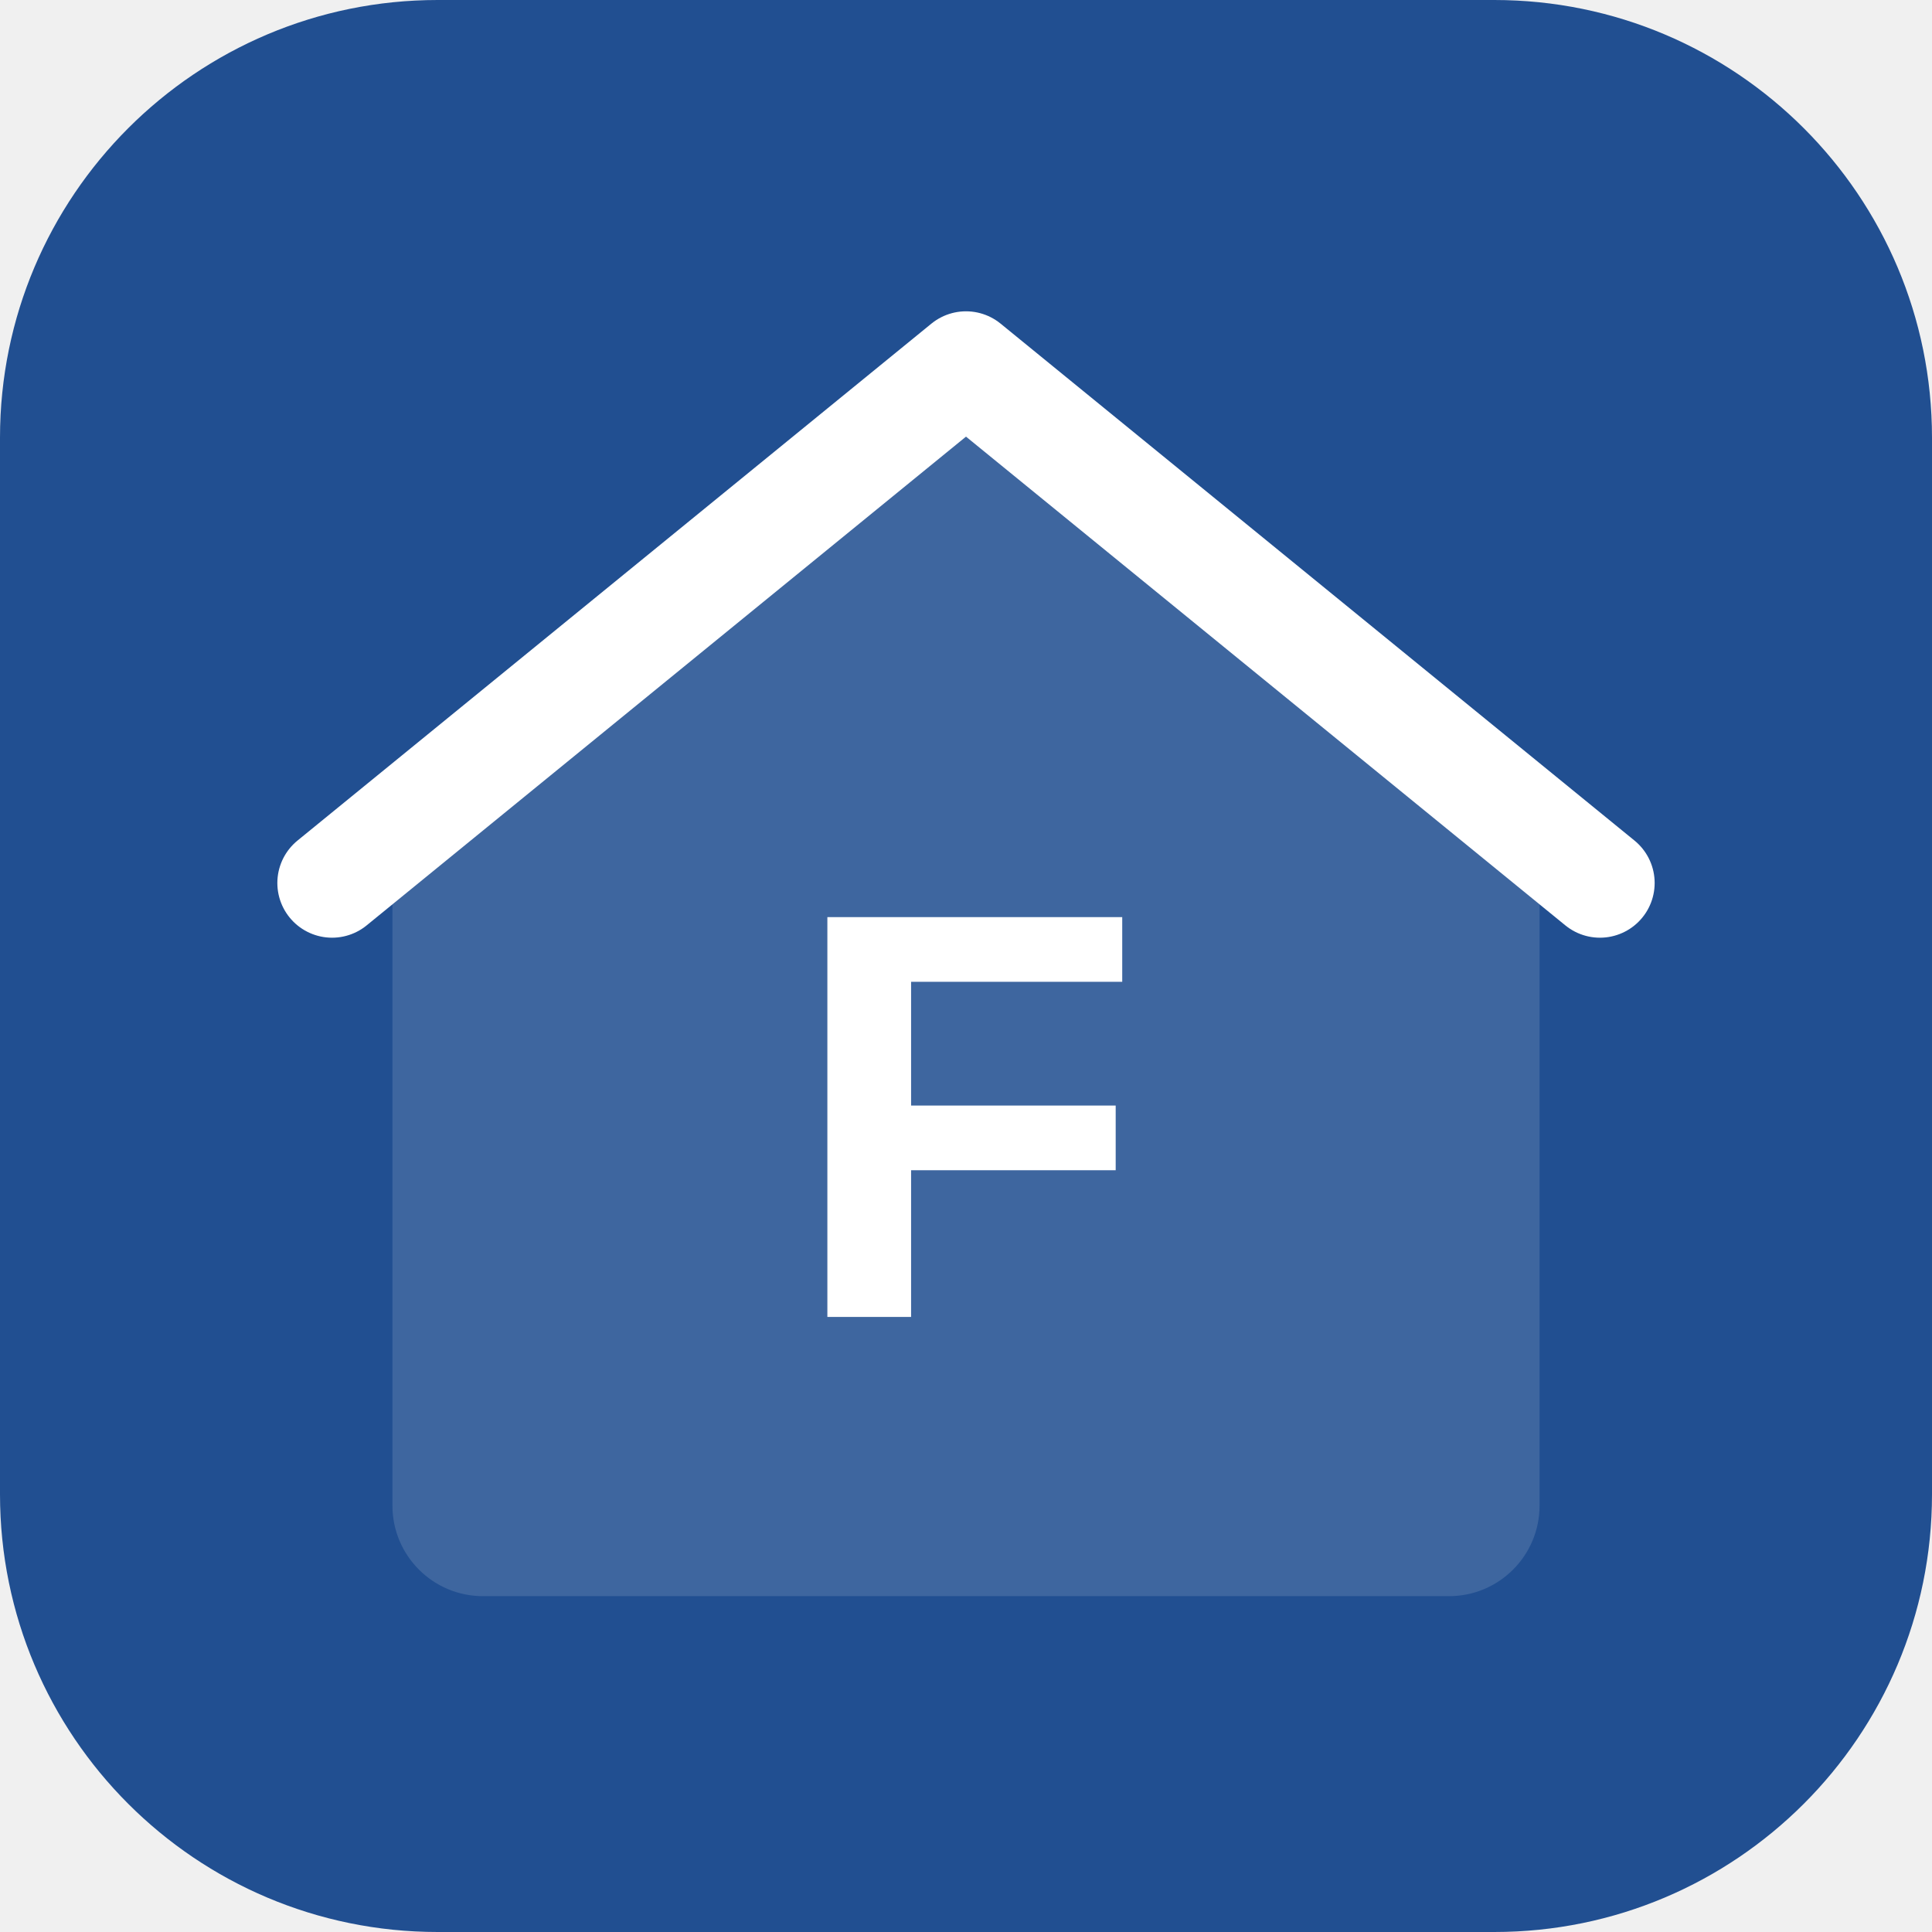
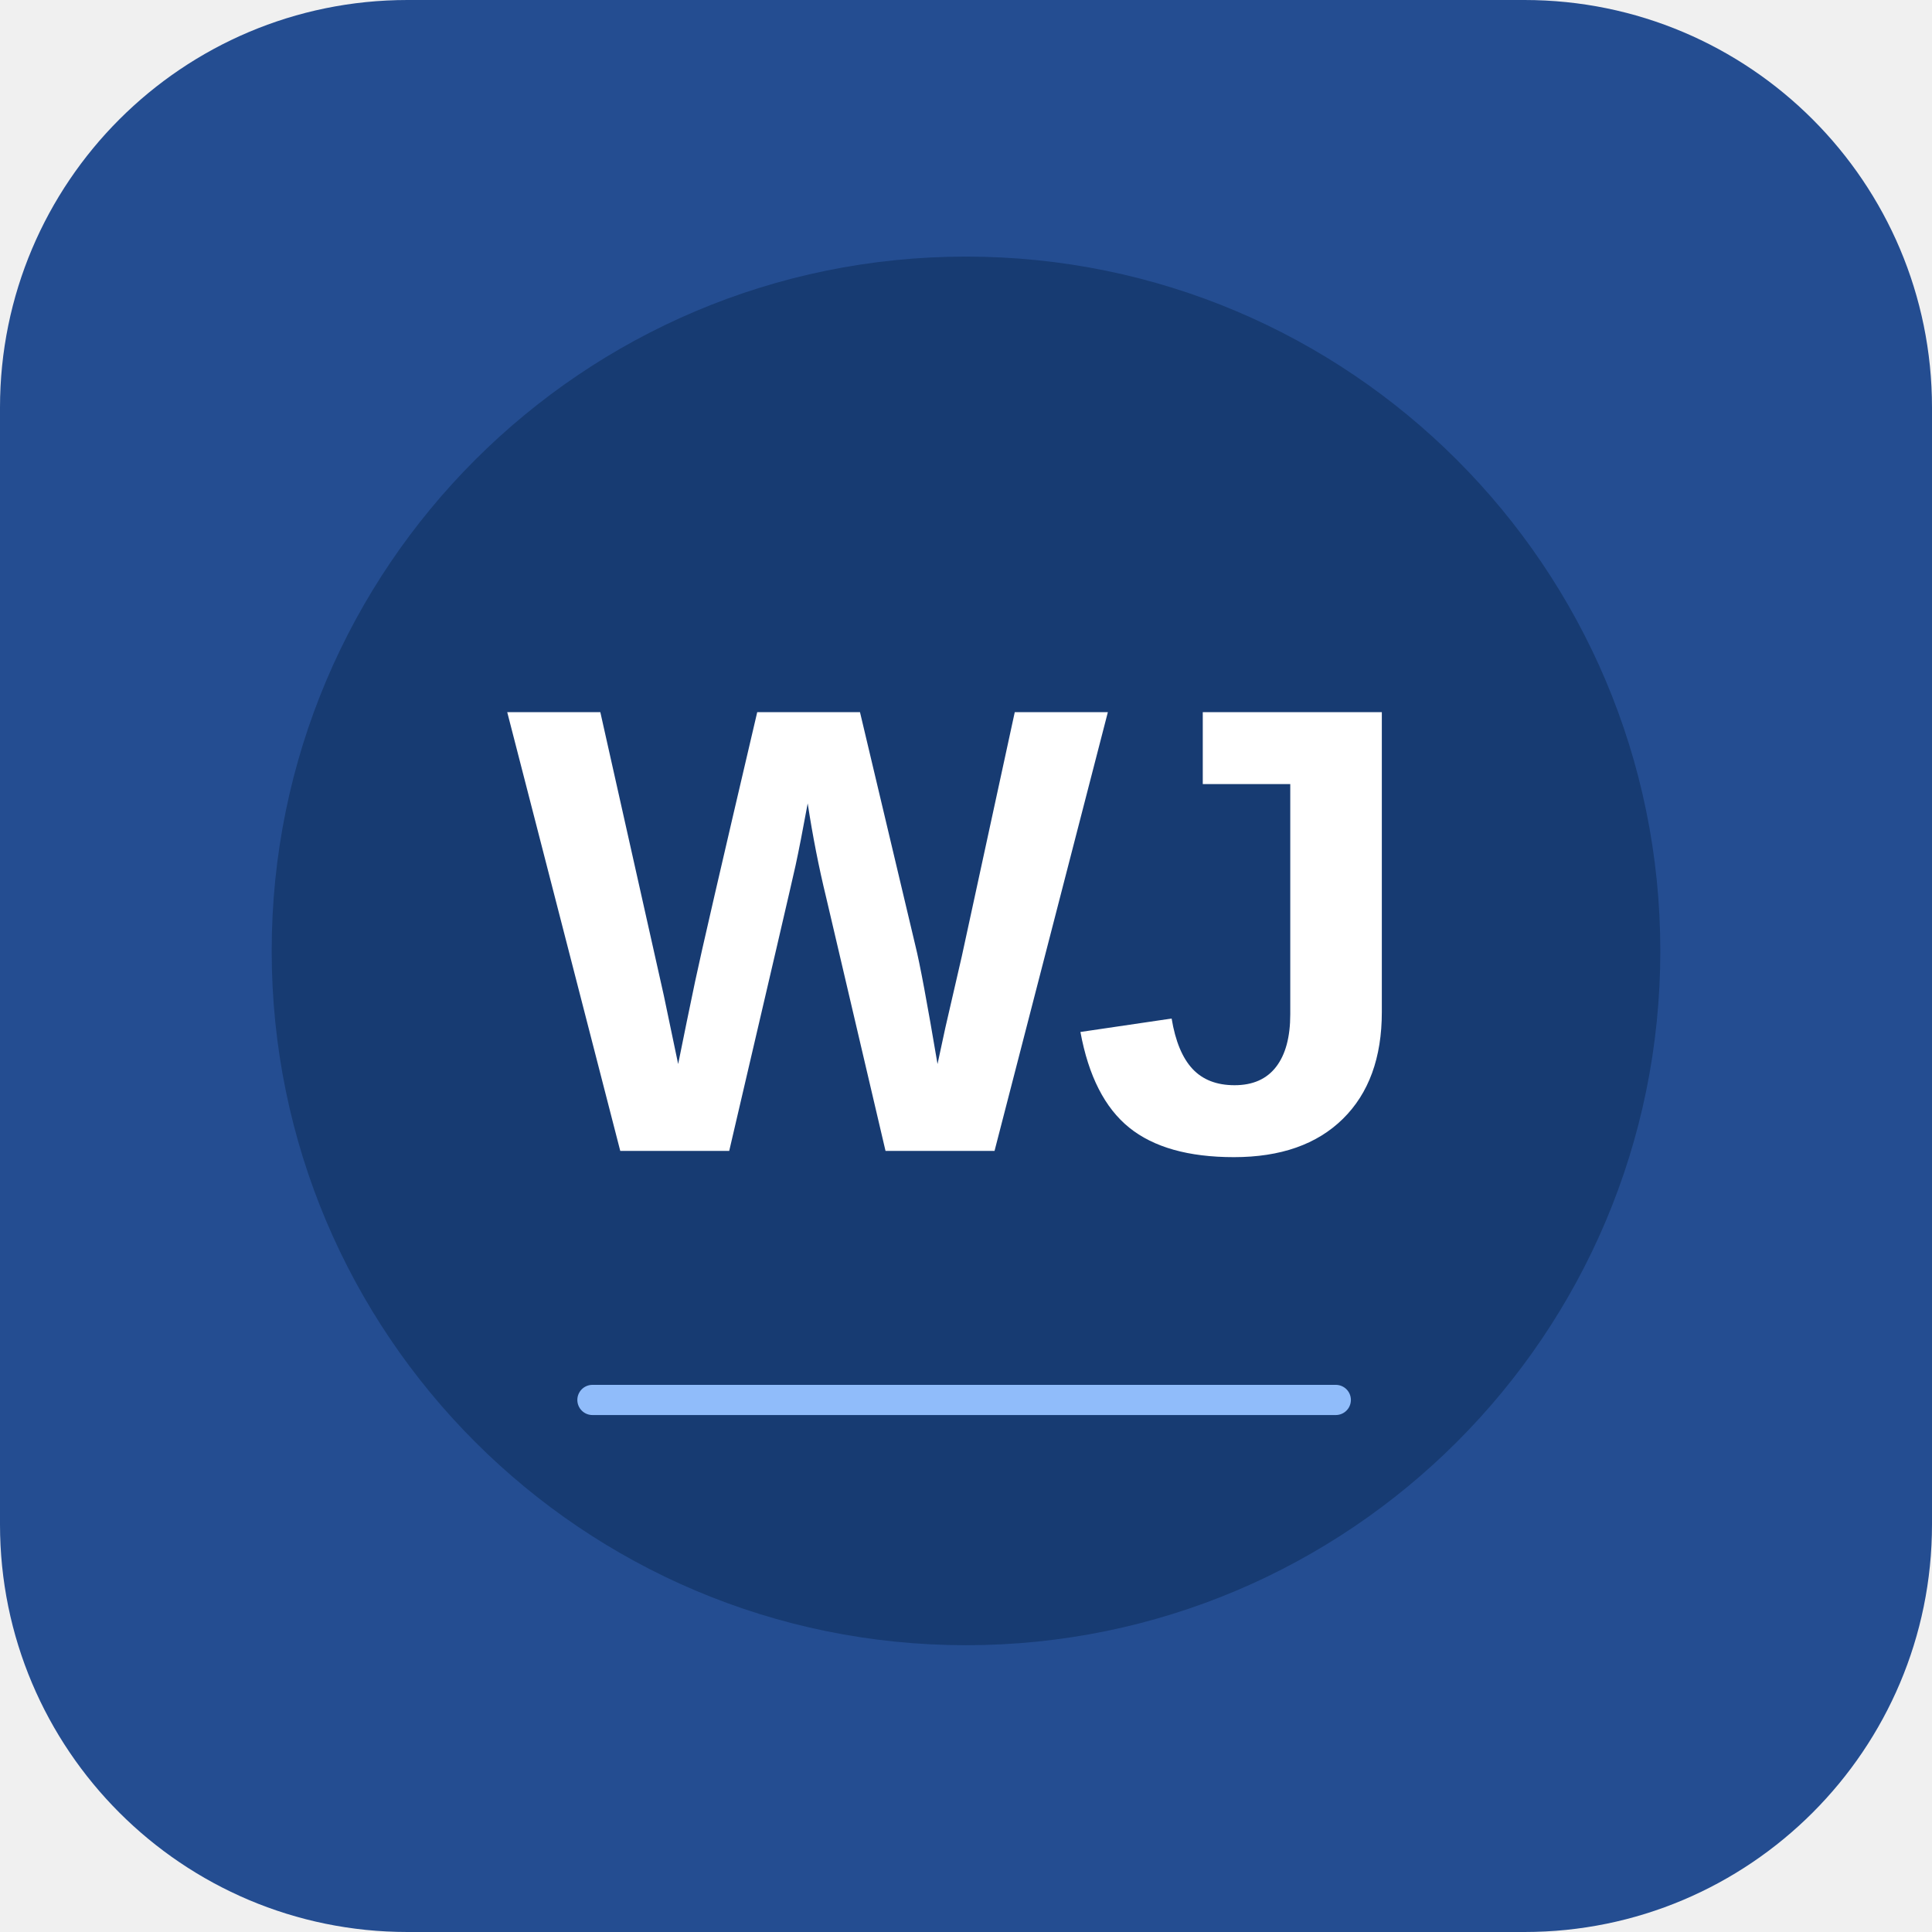
- <svg xmlns="http://www.w3.org/2000/svg" viewBox="0 0 512 512">
-   <rect width="512" height="512" rx="116" fill="#214f91" />
-   <path d="M104 229 256 108l152 121v170a24 24 0 0 1-24 24H128a24 24 0 0 1-24-24Z" fill="#fff" opacity=".13" />
-   <path d="m88 234 168-137 168 137" fill="none" stroke="#fff" stroke-width="29" stroke-linecap="round" stroke-linejoin="round" />
-   <text x="256" y="349" text-anchor="middle" font-family="Arial,sans-serif" font-size="154" font-weight="800" fill="#fff">F</text>
+ <svg xmlns="http://www.w3.org/2000/svg" width="512" height="512" viewBox="0 0 512 512" role="img" aria-label="WJ">
+   <rect width="512" height="512" rx="108" fill="#244D91" />
+   <circle cx="256" cy="252" r="184" fill="#173B72" />
+   <text x="256" y="305" fill="#fff" font-family="Arial,Helvetica,sans-serif" font-size="169" font-weight="800" text-anchor="middle" letter-spacing="-10">WJ</text>
+   <path d="M157 371h197" stroke="#90BCFA" stroke-width="8" stroke-linecap="round" />
</svg>
